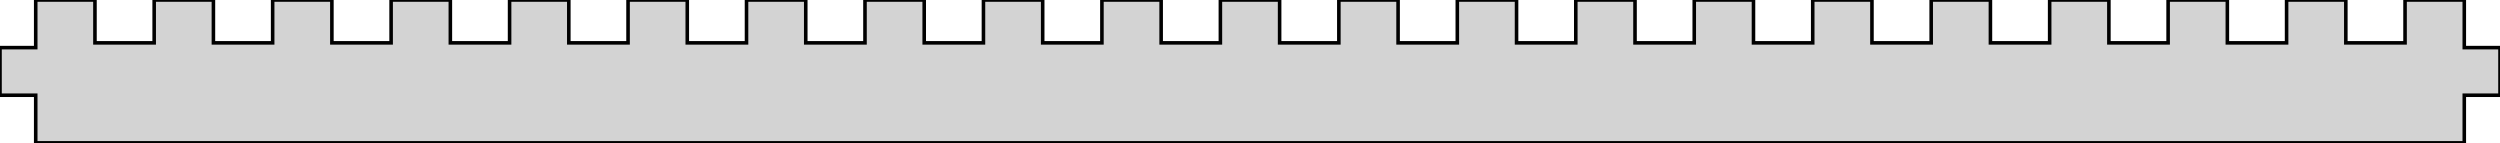
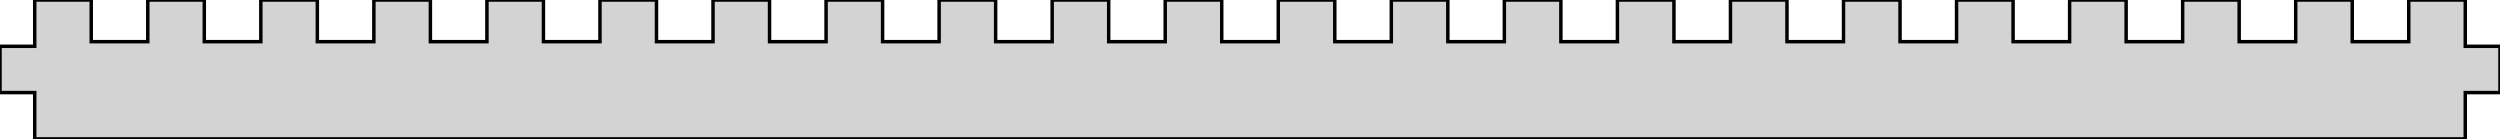
- <svg xmlns="http://www.w3.org/2000/svg" width="350mm" height="20mm" viewBox="0 0 350 20" version="1.1">
-   <path d=" M 0,13.333 L 5,13.333 L 5,20 L 345,20 L 345,13.333 L 350,13.333  L 350,6.667 L 345,6.667 L 345,-0 L 336.707,-0 L 336.707,6 L 328.415,6  L 328.415,-0 L 320.122,-0 L 320.122,6 L 311.829,6 L 311.829,-0 L 303.537,-0  L 303.537,6 L 295.244,6 L 295.244,-0 L 286.951,-0 L 286.951,6 L 278.659,6  L 278.659,-0 L 270.366,-0 L 270.366,6 L 262.073,6 L 262.073,-0 L 253.78,-0  L 253.78,6 L 245.488,6 L 245.488,-0 L 237.195,-0 L 237.195,6 L 228.902,6  L 228.902,-0 L 220.61,-0 L 220.61,6 L 212.317,6 L 212.317,-0 L 204.024,-0  L 204.024,6 L 195.732,6 L 195.732,-0 L 187.439,-0 L 187.439,6 L 179.146,6  L 179.146,-0 L 170.854,-0 L 170.854,6 L 162.561,6 L 162.561,-0 L 154.268,-0  L 154.268,6 L 145.976,6 L 145.976,-0 L 137.683,-0 L 137.683,6 L 129.39,6  L 129.39,-0 L 121.098,-0 L 121.098,6 L 112.805,6 L 112.805,-0 L 104.512,-0  L 104.512,6 L 96.219,6 L 96.219,-0 L 87.927,-0 L 87.927,6 L 79.634,6  L 79.634,-0 L 71.341,-0 L 71.341,6 L 63.049,6 L 63.049,-0 L 54.756,-0  L 54.756,6 L 46.463,6 L 46.463,-0 L 38.171,-0 L 38.171,6 L 29.878,6  L 29.878,-0 L 21.585,-0 L 21.585,6 L 13.293,6 L 13.293,-0 L 5,-0  L 5,6.667 L 0,6.667 z " stroke="black" fill="lightgray" stroke-width="0.5" />
+ <svg xmlns="http://www.w3.org/2000/svg" width="360mm" height="20mm" viewBox="0 0 360 20" version="1.1">
+   <path d=" M 0,13.333 L 5,13.333 L 5,20 L 355,20 L 355,13.333 L 360,13.333  L 360,6.667 L 355,6.667 L 355,-0 L 346.86,-0 L 346.86,6 L 338.721,6  L 338.721,-0 L 330.581,-0 L 330.581,6 L 322.442,6 L 322.442,-0 L 314.302,-0  L 314.302,6 L 306.163,6 L 306.163,-0 L 298.023,-0 L 298.023,6 L 289.884,6  L 289.884,-0 L 281.744,-0 L 281.744,6 L 273.605,6 L 273.605,-0 L 265.465,-0  L 265.465,6 L 257.326,6 L 257.326,-0 L 249.186,-0 L 249.186,6 L 241.047,6  L 241.047,-0 L 232.907,-0 L 232.907,6 L 224.767,6 L 224.767,-0 L 216.628,-0  L 216.628,6 L 208.488,6 L 208.488,-0 L 200.349,-0 L 200.349,6 L 192.209,6  L 192.209,-0 L 184.07,-0 L 184.07,6 L 175.93,6 L 175.93,-0 L 167.791,-0  L 167.791,6 L 159.651,6 L 159.651,-0 L 151.512,-0 L 151.512,6 L 143.372,6  L 143.372,-0 L 135.233,-0 L 135.233,6 L 127.093,6 L 127.093,-0 L 118.953,-0  L 118.953,6 L 110.814,6 L 110.814,-0 L 102.674,-0 L 102.674,6 L 94.535,6  L 94.535,-0 L 86.395,-0 L 86.395,6 L 78.256,6 L 78.256,-0 L 70.116,-0  L 70.116,6 L 61.977,6 L 61.977,-0 L 53.837,-0 L 53.837,6 L 45.698,6  L 45.698,-0 L 37.558,-0 L 37.558,6 L 29.419,6 L 29.419,-0 L 21.279,-0  L 21.279,6 L 13.139,6 L 13.139,-0 L 5,-0 L 5,6.667 L 0,6.667  z " stroke="black" fill="lightgray" stroke-width="0.5" />
</svg>
